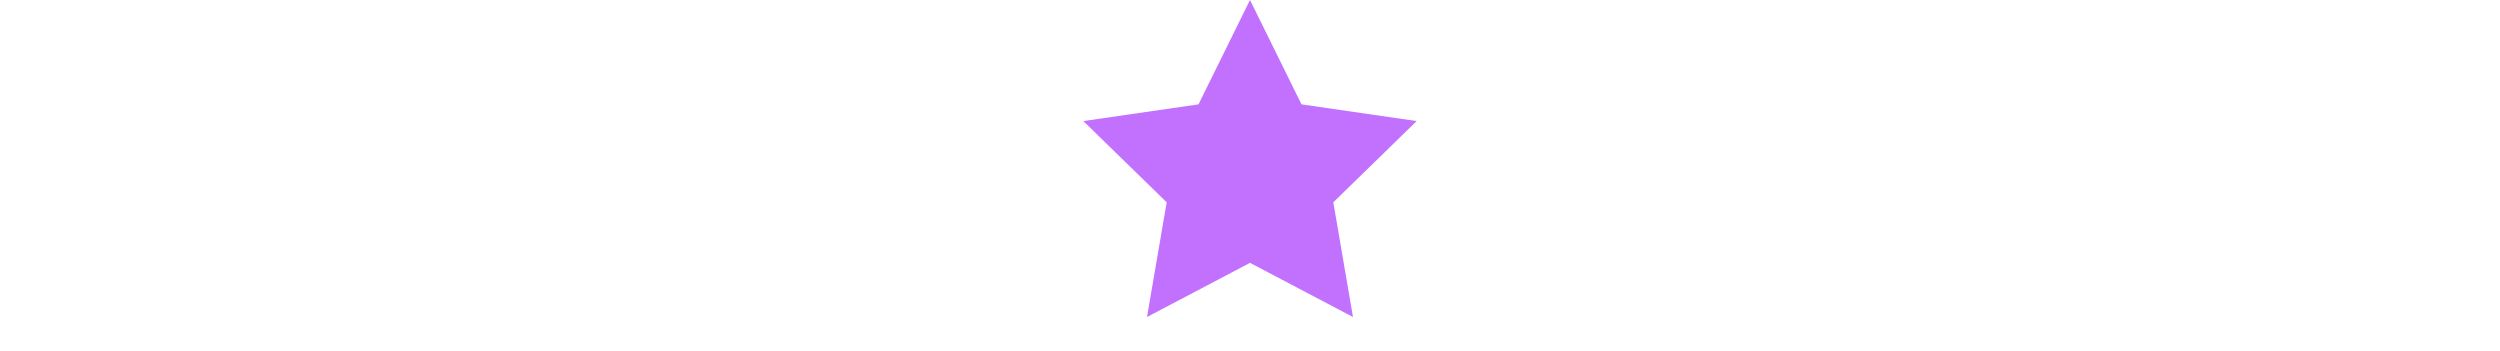
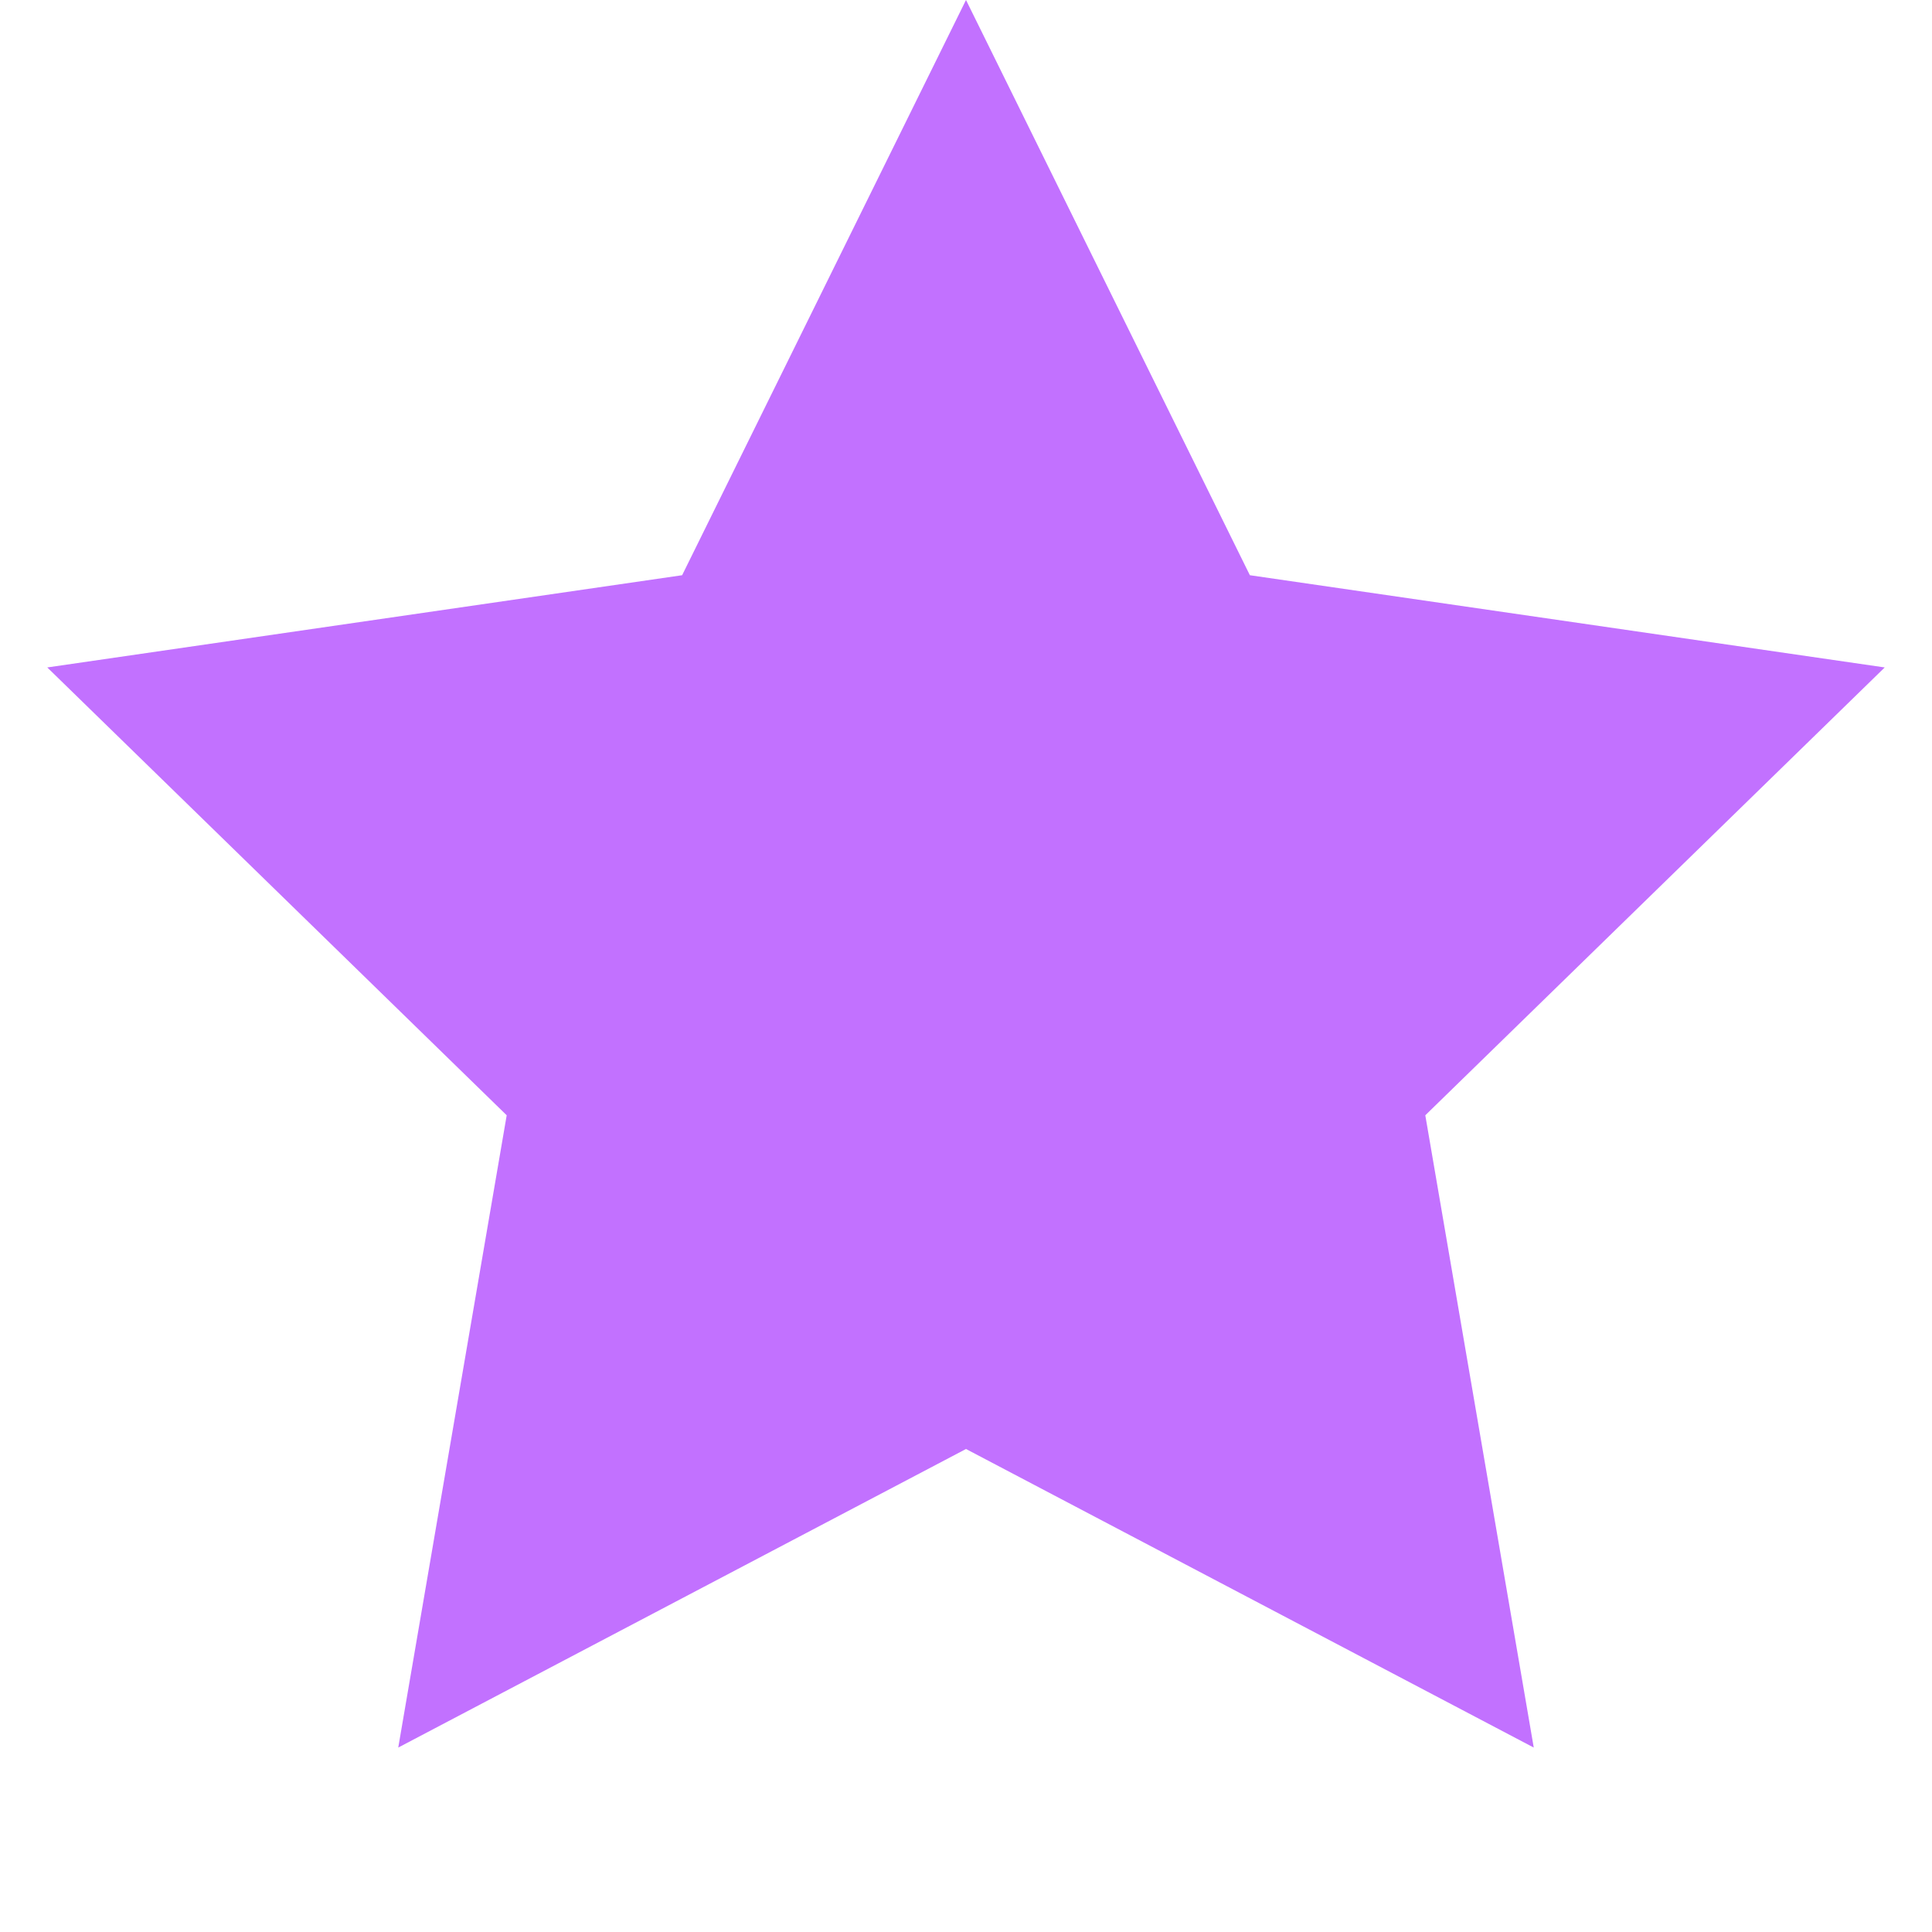
- <svg xmlns="http://www.w3.org/2000/svg" width="107" height="15" viewBox="0 0 107 15" fill="none">
-   <path fill-rule="evenodd" clip-rule="evenodd" d="M53.5 11.25L49.092 13.568L49.934 8.659L46.367 5.182L51.296 4.466L53.5 0L55.704 4.466L60.633 5.182L57.066 8.659L57.908 13.568L53.5 11.25Z" fill="#C271FF" />
+ <svg xmlns="http://www.w3.org/2000/svg" width="15" height="15" viewBox="0 0 15 15">
+   <path fill-rule="evenodd" clip-rule="evenodd" d="M7.5 11.25L3.092 13.568L3.934 8.659L0.367 5.182L5.296 4.466L7.5 0L9.704 4.466L14.633 5.182L11.066 8.659L11.908 13.568L7.5 11.25Z" fill="#C271FF" />
</svg>
